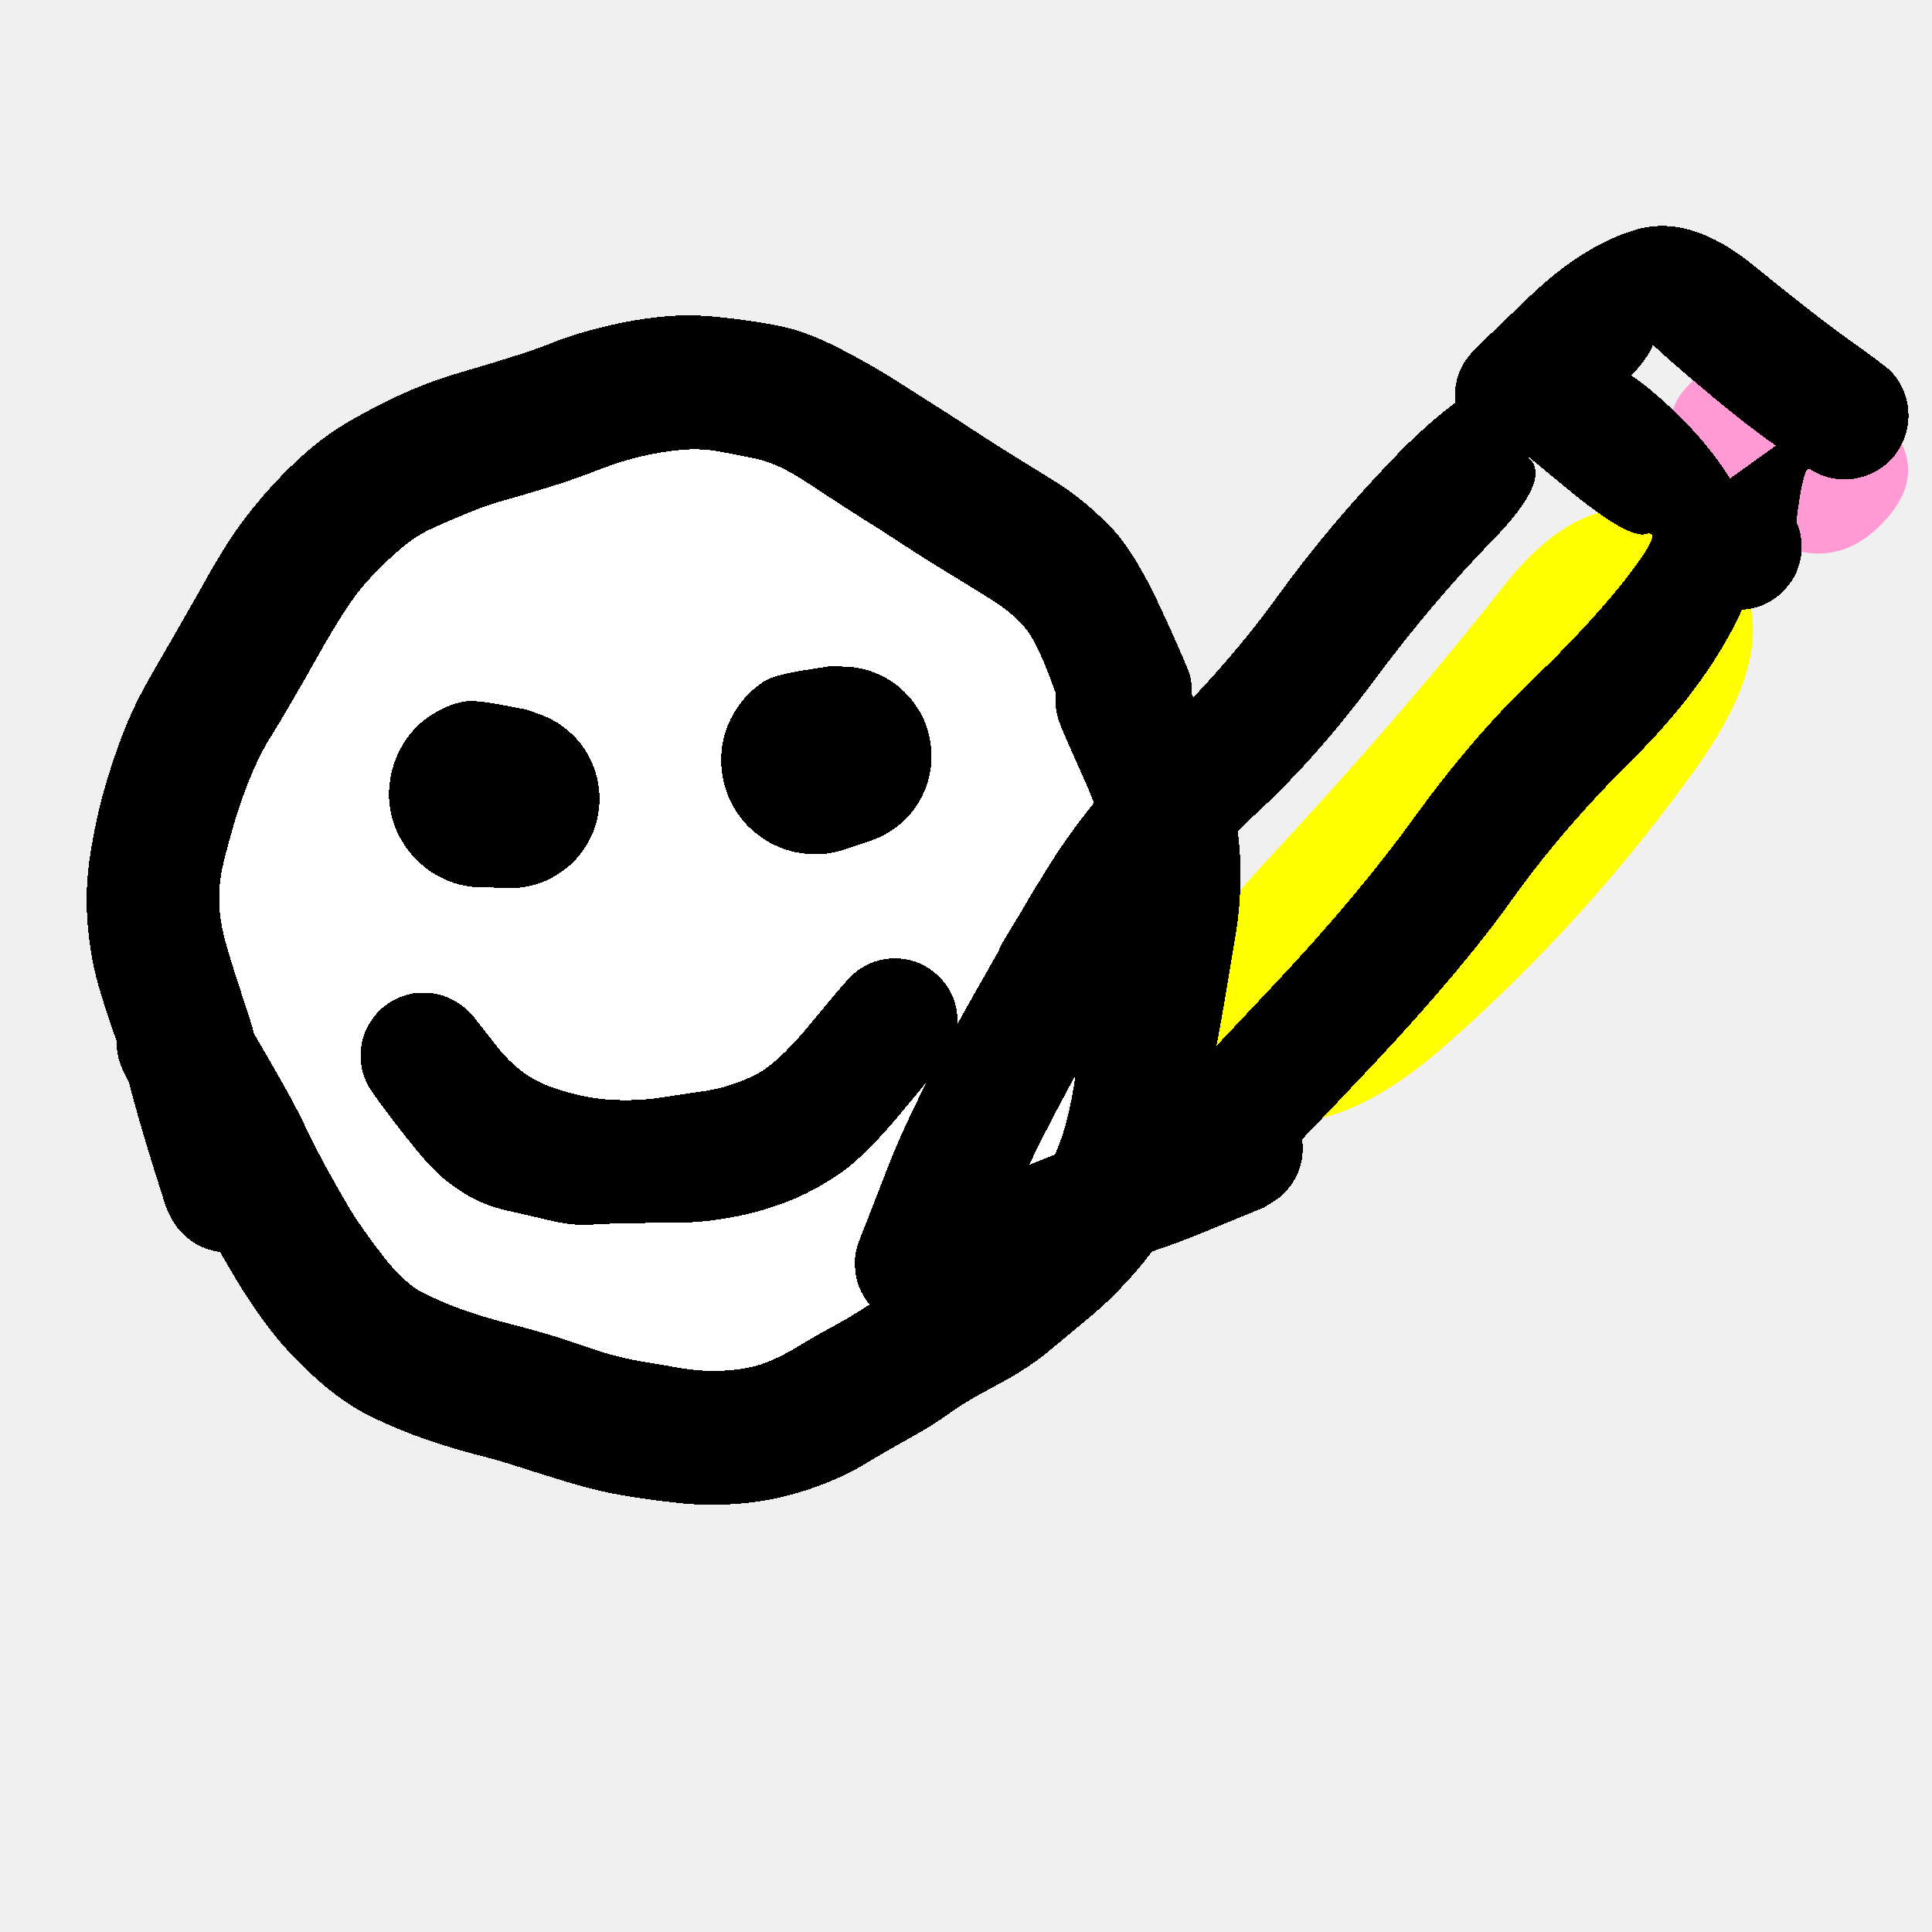
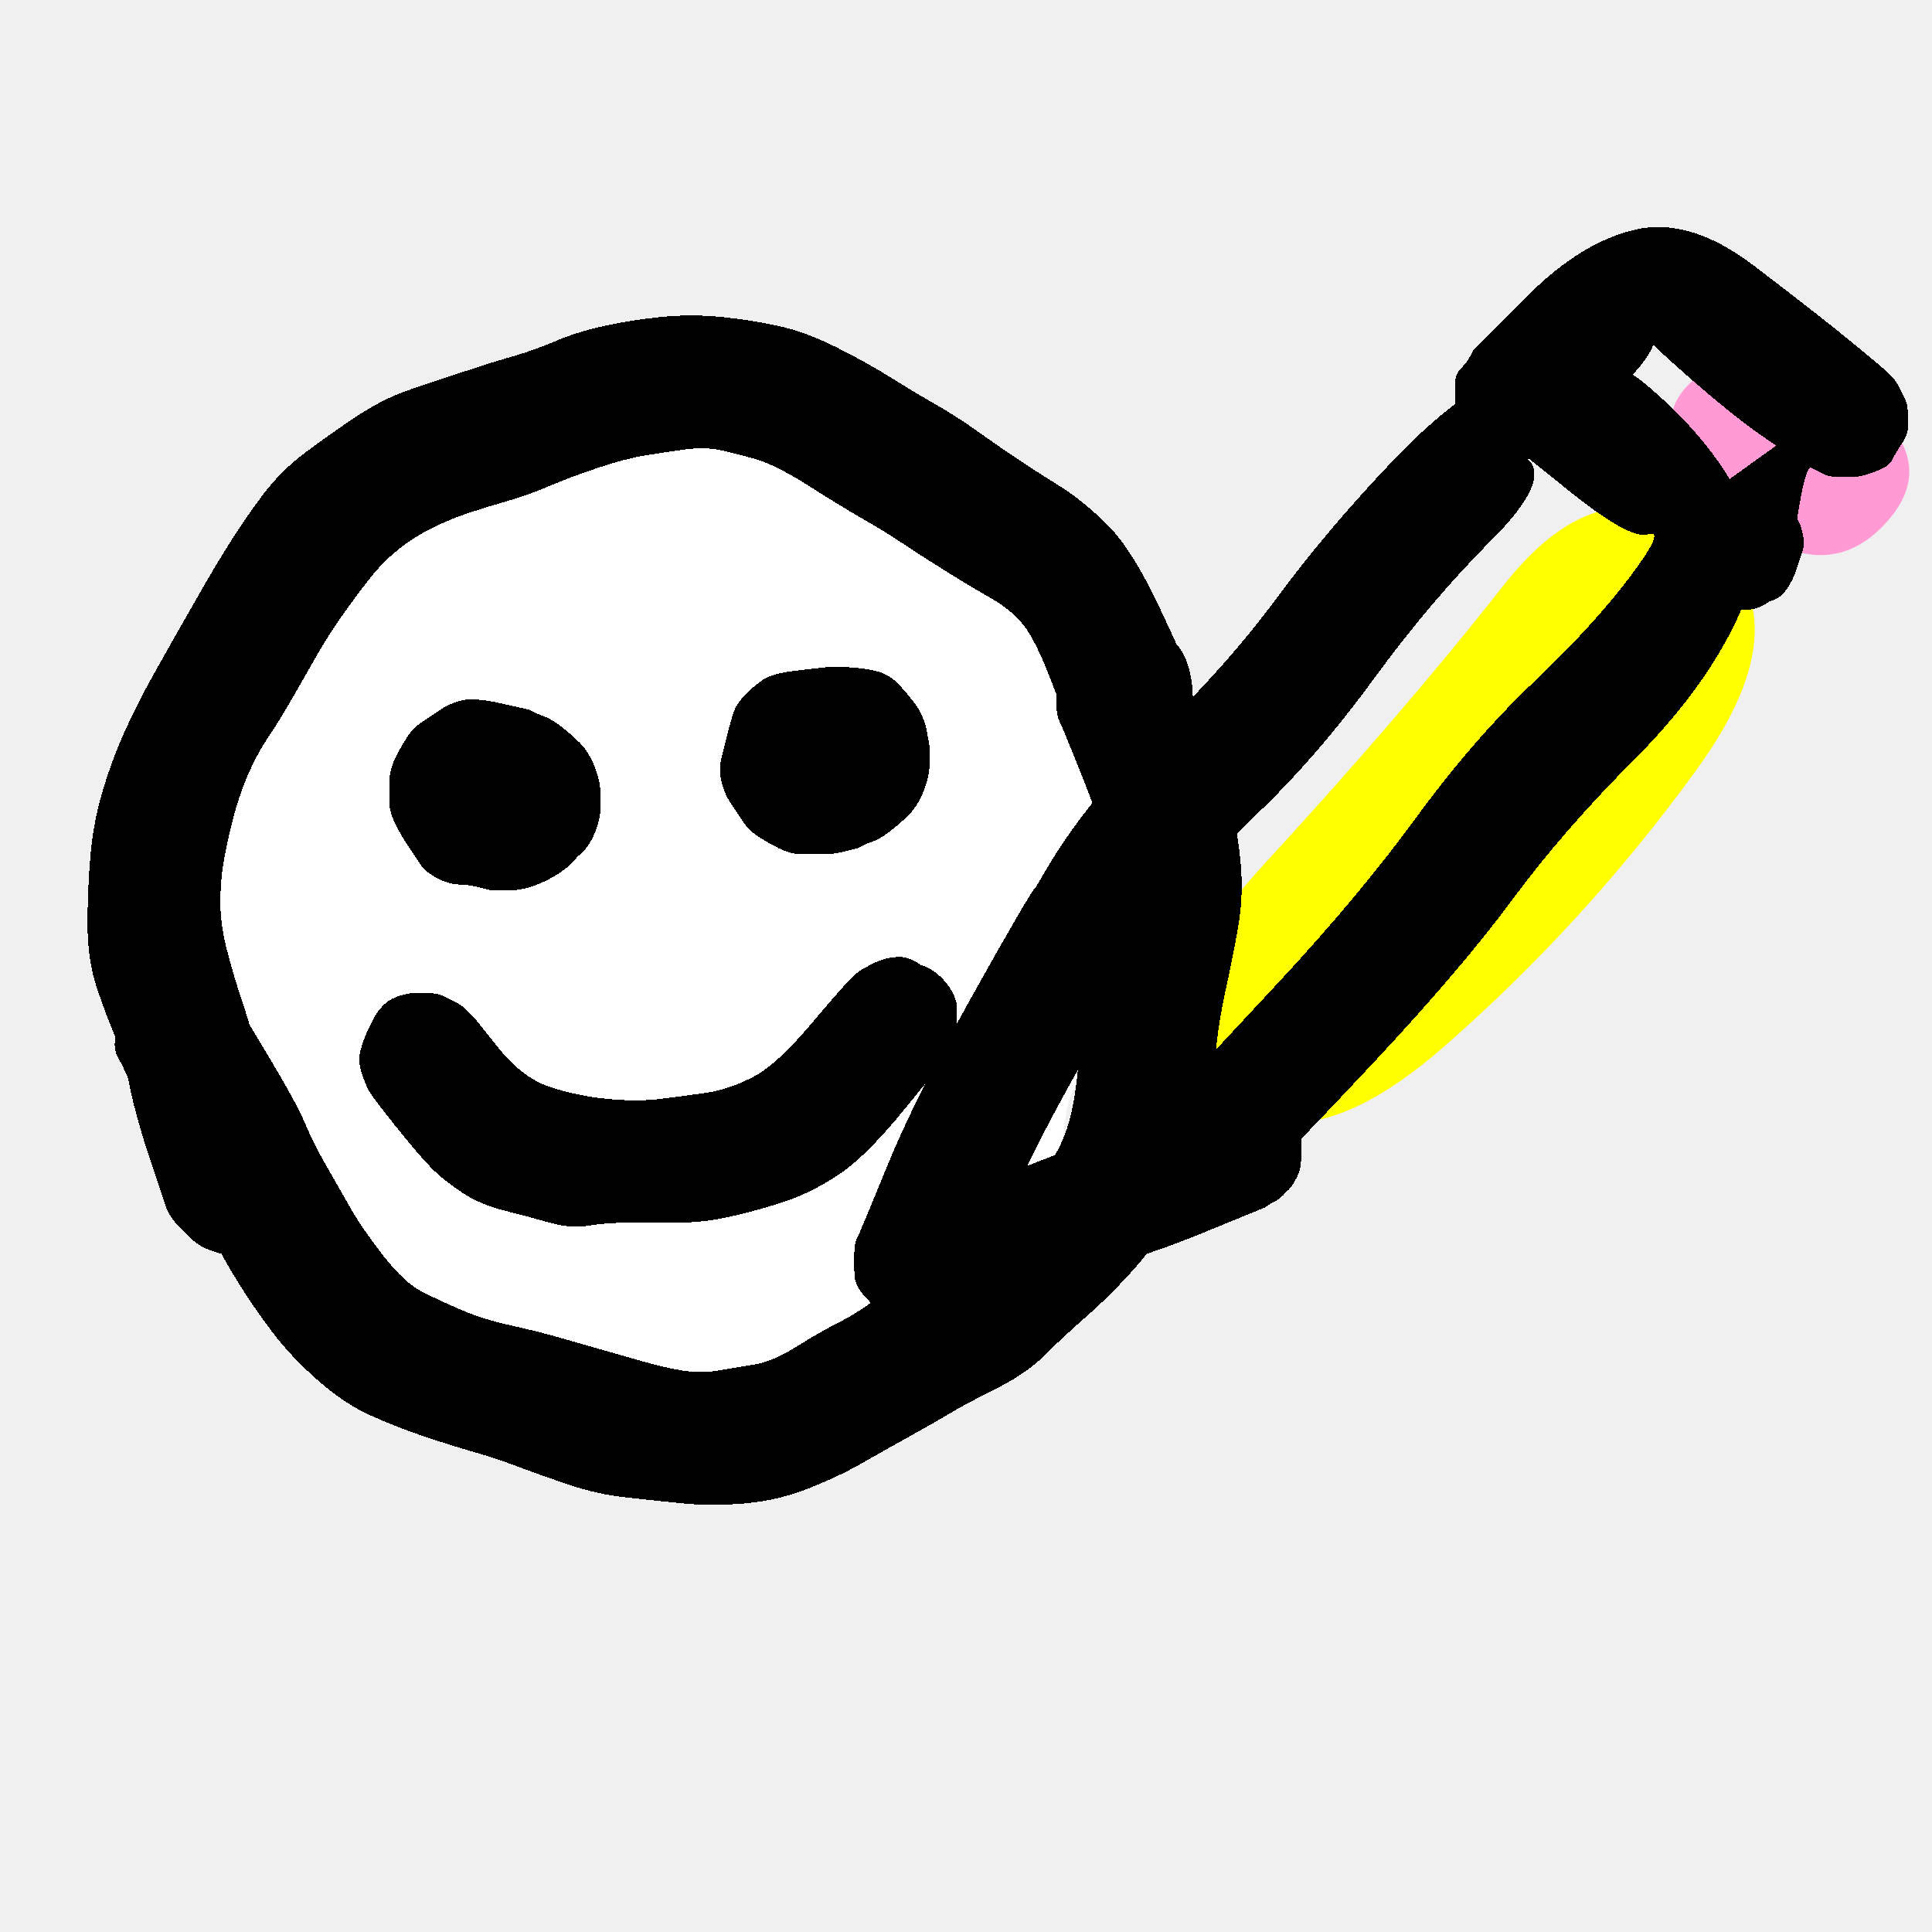
<svg xmlns="http://www.w3.org/2000/svg" viewBox="0 0 64 64" width="64" height="64">
-   <path d="M35.90,24.49 Q36.30,24.84 36.77,25.49 37.23,26.15 36.94,27.30 36.65,28.45 36.90,28.84 37.16,29.22 37.61,30.06 38.06,30.90 37.46,32.02 36.85,33.13 37.09,34.18 37.34,35.23 36.45,35.42 35.55,35.62 35.31,36.97 35.06,38.32 35.21,38.93 35.36,39.54 34.93,40.18 34.49,40.82 33.43,41.43 32.37,42.03 31.73,42.33 31.10,42.62 30.76,43.10 30.42,43.57 29.97,44.00 29.53,44.44 28.73,44.80 27.94,45.16 27.45,45.18 26.97,45.20 25.48,45.78 23.99,46.36 23.98,46.46 23.97,46.56 22.99,46.25 22.00,45.94 21.24,46.40 20.47,46.87 19.19,46.65 17.91,46.44 17.44,46.37 16.98,46.30 16.48,45.99 15.98,45.68 15.52,45.07 15.06,44.47 13.85,44.13 12.64,43.79 12.09,42.69 11.54,41.60 11.21,41.53 10.88,41.47 9.96,40.94 9.03,40.42 8.72,39.63 8.41,38.85 8.39,38.18 8.37,37.51 8.26,36.74 8.14,35.98 7.49,35.22 6.85,34.47 6.60,33.68 6.35,32.88 6.31,31.80 6.26,30.72 6.37,30.21 6.49,29.70 6.80,28.50 7.12,27.30 7.04,26.54 6.97,25.78 6.87,25.46 6.78,25.14 7.20,23.63 7.63,22.11 8.45,21.46 9.27,20.82 9.11,20.39 8.96,19.97 9.79,19.55 10.61,19.12 11.02,18.14 11.43,17.16 12.04,17.18 12.64,17.20 13.13,16.85 13.62,16.50 14.39,15.36 15.17,14.21 15.71,13.89 16.25,13.57 17.36,13.62 18.47,13.67 19.37,13.77 20.27,13.87 20.58,13.99 20.89,14.12 21.89,13.46 22.88,12.80 23.39,13.64 23.91,14.49 25.22,14.67 26.53,14.86 27.31,14.99 28.09,15.13 28.73,14.96 29.38,14.80 30.19,15.57 31.00,16.34 30.98,16.73 30.96,17.12 31.54,17.76 32.11,18.40 33.38,18.65 34.65,18.89 34.74,20.04 34.82,21.19 35.34,21.73 35.85,22.27 36.17,22.62 36.49,22.97 35.99,23.55 35.50,24.14 35.90,24.49 Z" fill="#ffffff" />
-   <path d="M41.86,28.62 Q46.49,23.64 49.78,19.45 53.07,15.27 56.44,17.82 59.82,20.37 56.19,25.44 52.56,30.52 47.88,34.63 43.19,38.74 40.21,36.17 37.23,33.60 41.86,28.62 Z" fill="#ffff00" />
-   <path d="M56.20,12.52 Q58.29,10.84 61.38,13.01 64.47,15.17 62.34,17.35 60.22,19.54 57.17,16.87 54.11,14.20 56.20,12.52 Z" fill="#ff9ad5" />
-   <path d="M39.15,22.29 Q39.15,22.29 39.82,23.74 40.49,25.19 40.77,26.35 41.06,27.51 41.09,28.64 41.12,29.77 40.95,30.85 40.77,31.93 40.63,32.78 40.49,33.63 40.32,34.53 40.14,35.42 40.04,36.24 39.94,37.06 39.69,38.08 39.43,39.09 38.95,40.12 38.47,41.15 37.68,42.06 36.89,42.98 36.09,43.64 35.29,44.31 34.62,44.86 33.94,45.40 32.97,45.91 32.00,46.42 31.46,46.81 30.93,47.20 30.10,47.66 29.27,48.12 28.58,48.54 27.88,48.96 26.84,49.32 25.79,49.68 24.71,49.79 23.63,49.90 22.58,49.80 21.52,49.69 20.66,49.54 19.80,49.40 18.88,49.12 17.95,48.84 17.18,48.59 16.41,48.34 15.68,48.16 14.95,47.97 14.07,47.67 13.19,47.36 12.29,46.93 11.40,46.49 10.51,45.70 9.63,44.91 9.00,44.11 8.38,43.31 7.88,42.48 7.38,41.65 6.96,40.88 6.54,40.10 6.16,39.28 5.77,38.46 4.94,37.03 4.10,35.59 3.99,35.25 3.87,34.92 3.86,34.56 3.86,34.20 3.97,33.86 4.08,33.52 4.29,33.24 4.50,32.95 4.80,32.75 5.09,32.55 5.43,32.45 5.77,32.35 6.13,32.36 6.48,32.38 6.82,32.50 7.15,32.63 7.42,32.86 7.70,33.09 7.89,33.39 8.07,33.69 8.15,34.04 8.23,34.39 8.20,34.74 8.17,35.10 8.02,35.42 7.87,35.75 7.63,36.01 7.39,36.27 7.08,36.44 6.77,36.61 6.41,36.67 6.06,36.74 5.71,36.68 5.36,36.63 5.04,36.47 4.73,36.30 4.48,36.05 4.23,35.79 4.08,35.47 3.92,35.15 3.88,34.79 3.84,34.44 3.91,34.09 3.98,33.74 4.16,33.43 4.34,33.13 4.61,32.89 4.88,32.66 5.21,32.52 5.54,32.39 5.89,32.36 6.25,32.34 6.59,32.43 6.94,32.52 7.24,32.72 7.53,32.92 7.75,33.20 7.97,33.48 7.97,33.48 7.97,33.48 8.88,35.04 9.78,36.59 10.10,37.29 10.43,37.98 10.81,38.68 11.19,39.37 11.56,40.00 11.93,40.62 12.66,41.57 13.40,42.53 14.04,42.84 14.67,43.15 15.36,43.40 16.05,43.64 16.91,43.86 17.78,44.08 18.54,44.32 19.30,44.57 19.92,44.78 20.55,44.98 21.31,45.11 22.07,45.24 22.68,45.34 23.29,45.43 23.88,45.41 24.47,45.39 25.03,45.25 25.59,45.10 26.36,44.65 27.12,44.19 27.74,43.86 28.36,43.52 29.19,42.96 30.01,42.39 30.58,42.15 31.14,41.90 31.80,41.37 32.47,40.83 33.04,40.38 33.62,39.93 34.05,39.52 34.49,39.12 34.80,38.54 35.11,37.95 35.31,37.22 35.51,36.49 35.64,35.52 35.77,34.55 35.93,33.73 36.10,32.90 36.25,32.02 36.40,31.14 36.54,30.46 36.69,29.79 36.71,29.11 36.73,28.44 36.59,27.73 36.46,27.01 35.80,25.56 35.15,24.12 35.07,23.86 34.99,23.61 34.97,23.35 34.95,23.08 35.00,22.82 35.04,22.56 35.15,22.32 35.26,22.07 35.42,21.86 35.59,21.65 35.79,21.49 36.00,21.32 36.24,21.21 36.48,21.10 36.75,21.05 37.01,21.00 37.27,21.02 37.54,21.03 37.79,21.11 38.04,21.19 38.27,21.32 38.50,21.46 38.69,21.65 38.88,21.83 39.02,22.06 39.15,22.29 39.15,22.29 Z" fill="#000000" shape-rendering="crispEdges" />
-   <path d="M5.49,39.96 Q5.49,39.96 5.02,38.47 4.56,36.97 4.31,36.01 4.06,35.05 3.80,34.31 3.53,33.56 3.26,32.64 2.99,31.71 2.90,30.57 2.81,29.44 2.99,28.30 3.17,27.16 3.44,26.20 3.71,25.25 4.06,24.33 4.41,23.42 4.92,22.52 5.44,21.61 5.86,20.89 6.28,20.16 6.68,19.45 7.07,18.73 7.56,17.96 8.06,17.19 8.72,16.42 9.38,15.66 10.11,15.01 10.84,14.36 11.79,13.83 12.74,13.30 13.57,12.94 14.41,12.58 15.31,12.32 16.21,12.06 16.93,11.83 17.66,11.61 18.33,11.34 19.01,11.07 19.94,10.84 20.88,10.60 21.85,10.50 22.82,10.39 23.88,10.51 24.94,10.62 25.84,10.80 26.74,10.99 27.77,11.52 28.80,12.05 29.53,12.51 30.26,12.97 30.93,13.40 31.61,13.83 32.31,14.29 33.01,14.75 33.69,15.17 34.37,15.58 35.14,16.07 35.91,16.57 36.73,17.39 37.55,18.20 38.45,20.14 39.34,22.07 39.43,22.42 39.51,22.77 39.47,23.12 39.44,23.48 39.29,23.80 39.15,24.13 38.91,24.39 38.66,24.65 38.35,24.82 38.04,24.99 37.69,25.06 37.34,25.12 36.99,25.07 36.63,25.01 36.32,24.85 36.00,24.69 35.75,24.43 35.50,24.18 35.35,23.86 35.19,23.53 35.15,23.18 35.11,22.83 35.18,22.48 35.25,22.13 35.43,21.82 35.61,21.51 35.88,21.28 36.15,21.04 36.48,20.91 36.81,20.77 37.16,20.75 37.52,20.72 37.86,20.82 38.21,20.91 38.51,21.10 38.80,21.30 39.02,21.58 39.24,21.86 39.36,22.20 39.48,22.53 39.48,22.89 39.49,23.25 39.38,23.58 39.27,23.92 39.06,24.21 38.84,24.50 38.55,24.70 38.26,24.90 37.92,25.00 37.58,25.10 37.22,25.09 36.86,25.07 36.53,24.95 36.20,24.82 35.92,24.59 35.65,24.36 35.46,24.06 35.27,23.76 35.27,23.76 35.27,23.76 34.79,22.47 34.31,21.19 33.91,20.74 33.52,20.29 32.79,19.83 32.07,19.38 31.31,18.92 30.56,18.46 29.90,18.03 29.24,17.59 28.56,17.17 27.88,16.74 26.82,16.04 25.77,15.34 25.06,15.20 24.35,15.05 23.79,14.95 23.23,14.85 22.58,14.90 21.92,14.96 21.28,15.11 20.64,15.25 19.81,15.57 18.99,15.89 18.21,16.13 17.43,16.37 16.79,16.55 16.15,16.72 15.48,17.00 14.82,17.27 14.30,17.51 13.77,17.75 13.25,18.20 12.73,18.64 12.28,19.13 11.82,19.62 11.41,20.26 10.99,20.91 10.57,21.66 10.15,22.41 9.72,23.15 9.30,23.88 8.93,24.47 8.57,25.06 8.28,25.78 7.99,26.49 7.77,27.23 7.55,27.98 7.40,28.60 7.25,29.22 7.26,29.86 7.27,30.51 7.50,31.31 7.73,32.10 8.04,33.03 8.36,33.96 8.57,34.82 8.78,35.67 9.24,37.16 9.70,38.66 9.75,38.92 9.79,39.18 9.78,39.45 9.76,39.71 9.68,39.97 9.60,40.22 9.46,40.45 9.33,40.67 9.14,40.86 8.95,41.05 8.72,41.19 8.50,41.32 8.24,41.40 7.99,41.48 7.72,41.50 7.46,41.51 7.20,41.46 6.94,41.41 6.69,41.31 6.45,41.20 6.24,41.03 6.04,40.87 5.87,40.66 5.71,40.45 5.60,40.21 5.49,39.96 5.49,39.96 Z" fill="#000000" shape-rendering="crispEdges" />
-   <path d="M17.46,23.51 Q17.46,23.51 17.92,23.68 18.38,23.85 18.75,24.15 19.13,24.45 19.39,24.86 19.65,25.27 19.77,25.74 19.89,26.21 19.85,26.70 19.81,27.18 19.62,27.63 19.43,28.07 19.10,28.44 18.78,28.80 18.35,29.03 17.93,29.27 17.45,29.36 16.98,29.46 16.50,29.39 16.02,29.32 15.58,29.11 15.15,28.89 14.80,28.55 14.46,28.21 14.25,27.77 14.03,27.34 13.96,26.86 13.90,26.37 13.99,25.90 14.08,25.42 14.32,25.00 14.56,24.58 14.92,24.25 15.28,23.93 15.73,23.74 16.18,23.55 16.66,23.51 17.14,23.47 17.61,23.58 18.08,23.70 18.49,23.96 18.90,24.23 19.21,24.60 19.51,24.98 19.68,25.44 19.84,25.89 19.86,26.38 19.87,26.86 19.73,27.33 19.58,27.79 19.30,28.19 19.02,28.58 18.62,28.86 18.23,29.15 17.77,29.29 17.30,29.43 16.82,29.42 16.33,29.40 16.33,29.40 16.33,29.40 15.95,29.40 15.58,29.39 15.21,29.30 14.84,29.20 14.51,29.02 14.18,28.84 13.90,28.58 13.62,28.33 13.41,28.01 13.20,27.70 13.07,27.35 12.94,26.99 12.90,26.61 12.86,26.24 12.92,25.86 12.97,25.49 13.11,25.14 13.25,24.79 13.46,24.48 13.68,24.17 13.97,23.92 14.26,23.68 14.59,23.51 14.93,23.34 15.30,23.25 15.67,23.17 16.57,23.34 Z" fill="#000000" shape-rendering="crispEdges" />
-   <path d="M27.42,22.08 Q27.42,22.08 27.91,22.08 28.39,22.09 28.85,22.24 29.31,22.40 29.70,22.69 30.08,22.99 30.35,23.39 30.63,23.79 30.75,24.26 30.88,24.73 30.85,25.22 30.83,25.70 30.64,26.15 30.46,26.60 30.15,26.97 29.83,27.34 29.41,27.59 29.00,27.83 28.52,27.94 28.05,28.04 27.57,27.99 27.08,27.93 26.64,27.73 26.20,27.52 25.85,27.18 25.50,26.85 25.28,26.42 25.05,25.99 24.97,25.51 24.90,25.03 24.98,24.55 25.06,24.07 25.29,23.65 25.52,23.22 25.87,22.89 26.22,22.55 26.67,22.35 27.11,22.15 27.59,22.10 28.07,22.05 28.55,22.15 29.02,22.26 29.43,22.51 29.85,22.77 30.16,23.14 30.47,23.51 30.65,23.96 30.83,24.41 30.85,24.90 30.88,25.38 30.75,25.85 30.62,26.31 30.34,26.72 30.07,27.12 29.68,27.41 29.29,27.70 28.83,27.85 28.37,28.01 28.37,28.01 28.37,28.01 28.01,28.13 27.66,28.25 27.28,28.29 26.90,28.32 26.53,28.26 26.16,28.21 25.81,28.06 25.46,27.92 25.16,27.69 24.85,27.47 24.61,27.18 24.37,26.89 24.20,26.55 24.04,26.21 23.96,25.84 23.88,25.47 23.89,25.09 23.90,24.71 24.00,24.35 24.10,23.99 24.29,23.66 24.48,23.33 24.73,23.05 24.99,22.78 25.31,22.57 25.63,22.37 26.53,22.22 Z" fill="#000000" shape-rendering="crispEdges" />
-   <path d="M15.69,33.68 Q15.69,33.68 16.45,34.65 17.21,35.62 18.18,35.98 19.16,36.34 20.09,36.42 21.02,36.49 21.87,36.36 22.73,36.23 23.42,36.13 24.11,36.02 24.89,35.67 25.68,35.33 26.81,33.96 27.93,32.60 28.17,32.36 28.41,32.12 28.71,31.97 29.02,31.82 29.35,31.77 29.69,31.72 30.03,31.78 30.36,31.84 30.66,32.01 30.95,32.18 31.18,32.43 31.41,32.68 31.55,32.99 31.68,33.30 31.71,33.64 31.74,33.98 31.66,34.31 31.58,34.64 31.40,34.93 31.22,35.22 30.95,35.43 30.69,35.65 30.37,35.77 30.05,35.88 29.71,35.90 29.37,35.91 29.05,35.81 28.72,35.71 28.44,35.51 28.17,35.32 27.97,35.04 27.77,34.76 27.66,34.44 27.56,34.12 27.57,33.78 27.58,33.44 27.69,33.12 27.81,32.80 28.02,32.53 28.23,32.26 28.52,32.08 28.81,31.89 29.13,31.81 29.46,31.73 29.80,31.75 30.14,31.78 30.46,31.91 30.77,32.05 31.02,32.27 31.28,32.50 31.45,32.79 31.62,33.09 31.68,33.42 31.75,33.76 31.70,34.09 31.66,34.43 31.51,34.74 31.36,35.04 31.36,35.04 31.36,35.04 30.03,36.65 28.71,38.26 27.83,38.87 26.94,39.48 26.00,39.84 25.05,40.19 24.15,40.34 23.25,40.50 22.51,40.50 21.76,40.50 20.95,40.52 20.15,40.53 19.54,40.57 18.92,40.60 18.22,40.43 17.51,40.26 16.75,40.09 16.00,39.92 15.38,39.53 14.76,39.15 14.31,38.68 13.86,38.21 13.11,37.23 12.36,36.25 12.24,36.04 12.11,35.82 12.03,35.57 11.96,35.33 11.95,35.08 11.93,34.83 11.98,34.58 12.03,34.33 12.13,34.10 12.24,33.87 12.40,33.67 12.55,33.47 12.75,33.32 12.96,33.16 13.19,33.06 13.42,32.96 13.67,32.91 13.92,32.87 14.17,32.89 14.42,32.90 14.67,32.98 14.91,33.06 15.12,33.19 15.34,33.32 15.52,33.50 15.69,33.68 15.69,33.68 Z" fill="#000000" shape-rendering="crispEdges" />
-   <path d="M33.16,31.31 Q33.16,31.31 34.58,28.95 36.00,26.59 38.34,24.31 40.67,22.04 42.33,19.74 43.99,17.44 46.18,15.16 48.37,12.88 50.46,12.03 52.55,11.17 54.61,12.86 56.66,14.56 57.66,16.46 58.65,18.36 57.50,20.63 56.35,22.91 54.05,25.19 51.75,27.47 50.08,29.81 48.41,32.15 45.51,35.24 42.61,38.32 42.34,38.53 42.07,38.74 41.75,38.85 41.43,38.96 41.09,38.97 40.75,38.97 40.43,38.87 40.10,38.76 39.83,38.56 39.56,38.36 39.36,38.08 39.17,37.80 39.07,37.47 38.98,37.15 38.99,36.81 39.01,36.47 39.13,36.15 39.25,35.83 39.47,35.57 39.69,35.31 39.98,35.13 40.27,34.95 40.60,34.87 40.93,34.80 41.27,34.83 41.61,34.86 41.92,35.00 42.23,35.14 42.48,35.37 42.73,35.60 42.89,35.90 43.05,36.20 43.11,36.53 43.17,36.87 43.12,37.20 43.07,37.54 42.91,37.84 42.76,38.15 42.51,38.38 42.27,38.62 41.96,38.77 41.65,38.91 41.32,38.95 40.98,38.99 40.65,38.92 40.31,38.86 40.02,38.68 39.72,38.51 39.50,38.25 39.28,38.00 39.15,37.68 39.02,37.37 39.00,37.03 38.97,36.69 39.06,36.36 39.15,36.03 39.34,35.75 39.52,35.47 39.52,35.47 39.52,35.47 42.25,32.57 44.97,29.68 46.87,27.05 48.77,24.43 50.74,22.54 52.72,20.64 53.93,19.08 55.13,17.52 54.53,17.69 53.93,17.86 51.88,16.16 49.84,14.47 50.64,15.16 51.44,15.86 49.43,17.91 47.43,19.97 45.52,22.54 43.61,25.11 41.60,26.96 39.60,28.81 38.18,31.15 36.76,33.49 36.61,33.68 36.45,33.88 36.25,34.04 36.05,34.20 35.82,34.30 35.59,34.40 35.34,34.45 35.09,34.50 34.84,34.48 34.58,34.47 34.34,34.39 34.10,34.32 33.88,34.18 33.67,34.05 33.49,33.87 33.31,33.69 33.18,33.48 33.05,33.26 32.97,33.02 32.89,32.78 32.88,32.52 32.86,32.27 32.91,32.02 32.96,31.77 33.06,31.54 33.16,31.31 33.16,31.31 Z" fill="#000000" shape-rendering="crispEdges" />
-   <path d="M48.84,11.58 Q48.84,11.58 50.66,9.83 52.49,8.08 54.26,7.59 56.03,7.11 58.10,8.80 60.17,10.49 61.33,11.31 62.48,12.13 62.66,12.32 62.83,12.51 62.96,12.73 63.08,12.96 63.15,13.21 63.22,13.45 63.22,13.71 63.23,13.97 63.17,14.22 63.12,14.47 63.00,14.70 62.89,14.93 62.73,15.13 62.56,15.32 62.35,15.48 62.14,15.63 61.91,15.72 61.67,15.82 61.41,15.86 61.16,15.90 60.90,15.87 60.65,15.85 60.40,15.76 60.16,15.68 59.95,15.54 59.73,15.40 59.49,17.41 59.26,19.42 59.01,19.65 58.76,19.88 58.44,20.02 58.13,20.16 57.79,20.19 57.46,20.22 57.13,20.14 56.79,20.06 56.51,19.88 56.22,19.70 56.00,19.44 55.79,19.17 55.67,18.86 55.55,18.54 55.53,18.20 55.52,17.86 55.62,17.53 55.72,17.21 55.91,16.93 56.11,16.65 56.38,16.45 56.66,16.25 56.98,16.14 57.30,16.04 57.64,16.05 57.98,16.05 58.31,16.17 58.63,16.28 58.89,16.49 59.16,16.70 59.35,16.99 59.53,17.27 59.62,17.60 59.70,17.93 59.68,18.27 59.65,18.61 59.52,18.93 59.39,19.24 59.16,19.49 58.94,19.75 58.64,19.92 58.35,20.09 58.02,20.16 57.68,20.22 57.35,20.18 57.01,20.14 56.70,19.99 56.40,19.84 56.15,19.60 55.91,19.36 55.76,19.06 55.60,18.76 55.55,18.42 55.51,18.08 55.57,17.75 55.63,17.41 55.79,17.12 55.96,16.82 55.96,16.82 55.96,16.82 59.22,14.48 62.48,12.13 62.65,12.32 62.83,12.51 62.96,12.73 63.08,12.96 63.15,13.21 63.22,13.45 63.22,13.71 63.23,13.97 63.17,14.22 63.12,14.47 63.00,14.70 62.89,14.93 62.73,15.13 62.56,15.32 62.35,15.48 62.14,15.63 61.91,15.72 61.67,15.82 61.41,15.86 61.16,15.90 60.90,15.87 60.65,15.85 60.41,15.76 60.16,15.68 59.95,15.54 59.73,15.40 58.57,14.58 57.42,13.76 55.46,12.06 53.51,10.36 54.47,10.77 55.42,11.17 53.58,12.90 51.73,14.63 51.52,14.78 51.32,14.94 51.09,15.03 50.85,15.13 50.60,15.17 50.35,15.21 50.10,15.19 49.85,15.16 49.61,15.08 49.37,15.00 49.15,14.86 48.94,14.73 48.77,14.54 48.59,14.36 48.47,14.14 48.34,13.92 48.27,13.67 48.20,13.43 48.20,13.18 48.19,12.92 48.24,12.68 48.29,12.43 48.40,12.20 48.51,11.97 48.67,11.78 48.84,11.58 48.84,11.58 Z" fill="#000000" shape-rendering="crispEdges" />
-   <path d="M37.87,31.59 Q37.87,31.59 35.93,35.07 33.99,38.56 33.15,40.74 32.31,42.91 32.16,43.12 32.01,43.33 31.81,43.49 31.61,43.66 31.38,43.77 31.15,43.88 30.89,43.94 30.64,43.99 30.38,43.99 30.12,43.98 29.88,43.91 29.63,43.84 29.40,43.72 29.18,43.59 28.99,43.41 28.80,43.24 28.66,43.02 28.52,42.80 28.43,42.56 28.35,42.31 28.33,42.06 28.30,41.80 28.34,41.54 28.38,41.29 28.48,41.05 28.58,40.81 32.37,39.28 36.16,37.76 38.23,36.93 40.29,36.10 40.62,36.03 40.96,35.95 41.29,35.99 41.63,36.02 41.94,36.16 42.25,36.30 42.50,36.54 42.75,36.77 42.91,37.07 43.07,37.37 43.13,37.70 43.18,38.04 43.13,38.37 43.08,38.71 42.92,39.01 42.76,39.31 42.52,39.55 42.27,39.78 41.96,39.93 41.66,40.07 41.32,40.11 40.98,40.15 40.65,40.08 40.31,40.01 40.02,39.83 39.73,39.66 39.51,39.40 39.29,39.14 39.16,38.83 39.03,38.51 39.01,38.17 38.99,37.83 39.08,37.51 39.17,37.18 39.36,36.89 39.55,36.61 39.82,36.40 40.09,36.20 40.41,36.09 40.73,35.98 41.07,35.97 41.41,35.97 41.73,36.08 42.06,36.19 42.33,36.39 42.60,36.60 42.79,36.88 42.99,37.16 43.08,37.48 43.17,37.81 43.15,38.15 43.14,38.49 43.01,38.81 42.89,39.12 42.67,39.38 42.45,39.64 42.16,39.82 41.87,40.00 41.87,40.00 41.87,40.00 39.68,40.90 37.48,41.79 34.90,42.35 32.31,42.91 32.16,43.12 32.01,43.33 31.81,43.49 31.61,43.66 31.38,43.77 31.15,43.88 30.89,43.94 30.64,43.99 30.38,43.99 30.12,43.98 29.88,43.91 29.63,43.84 29.40,43.72 29.18,43.59 28.99,43.41 28.80,43.24 28.66,43.02 28.52,42.80 28.43,42.56 28.35,42.31 28.33,42.06 28.30,41.80 28.34,41.55 28.38,41.29 28.48,41.05 28.58,40.81 29.42,38.64 30.26,36.48 32.23,33.00 34.20,29.53 34.35,29.32 34.50,29.12 34.69,28.95 34.89,28.79 35.12,28.68 35.34,28.57 35.59,28.52 35.84,28.46 36.09,28.47 36.35,28.48 36.59,28.54 36.83,28.61 37.05,28.74 37.28,28.86 37.46,29.03 37.65,29.21 37.78,29.42 37.92,29.63 38.00,29.87 38.09,30.11 38.11,30.36 38.13,30.62 38.10,30.87 38.06,31.12 37.96,31.35 37.87,31.59 37.87,31.59 Z" fill="#000000" shape-rendering="crispEdges" />
+   <path d="M35.9,24.5 Q36.3,24.8 36.8,25.5 T37,27.3 36.9,28.8 37.6,30 37.5,32 37.1,34.2 36.4,35.4 35.3,37 35.2,39 34.9,40.2 33.4,41.4 31.7,42.3 30.8,43.1 30,44 28.7,44.8 27.4,45.2 25.4,45.8 23.9,46.5 23,46.3 21.3,46.4 19.2,46.6 17.4,46.4 16.4,46 15.5,45 13.9,44.1 12.1,42.7 11.2,41.5 10,40.9 8.8,39.6 8.4,38.2 8.2,36.8 7.5,35.2 6.6,33.6 6.3,31.8 6.4,30.3 6.8,28.5 7,26.5 6.8,25.5 7.2,23.7 8.5,21.5 9.1,20.4 9.8,19.6 11.1,18.2 12.1,17.2 13.2,16.9 14.4,15.4 15.7,13.9 17.4,13.6 19.4,13.7 20.6,14 21.9,13.5 23.4,13.6 25.2,14.6 27.3,15 28.7,15 30.2,15.6 31,16.8 31.5,17.8 33.4,18.6 34.8,20 35.4,21.7 36.2,22.6 36,23.6 35.9,24.5Z" fill="#ffffff" />
+   <path d="M41.9,28.6 Q46.5,23.6 49.8,19.4 T56.5,17.8 56.2,25.5 47.8,34.7 40.2,36.2 41.9,28.6Z" fill="#ffff00" />
+   <path d="M56.2,12.5 Q58.3,10.8 61.4,13 T62.4,17.4 57.2,16.9 56.2,12.5Z" fill="#ff9ad5" />
+   <path d="M39.2,22.3 Q39.2,22.3 39.8,23.7 T40.7,26.3 41.1,28.6 41,30.8 40.6,32.8 40.3,34.6 40.1,36.3 39.7,38.1 38.9,40.1 37.6,42 36,43.6 34.6,44.9 33,46 31.5,46.8 30.1,47.6 28.5,48.5 26.8,49.3 24.7,49.8 22.6,49.8 20.7,49.6 18.9,49.2 17.2,48.6 15.7,48.1 14.1,47.6 12.3,46.9 10.5,45.7 9,44.1 7.9,42.5 7,40.9 6.2,39.3 5,37 4,35.2 3.8,34.6 3.9,33.9 4.3,33.2 4.8,32.7 5.4,32.4 6.1,32.3 6.8,32.5 7.4,32.9 7.8,33.4 8.1,34 8.2,34.7 8,35.4 7.6,36 7.1,36.5 6.4,36.7 5.7,36.7 5.1,36.5 4.5,36 4.1,35.4 3.9,34.8 3.9,34.1 4.2,33.4 4.6,32.9 5.2,32.5 5.9,32.3 6.6,32.4 7.3,32.7 7.8,33.2 8,33.5 8.9,35 10.1,37.2 10.8,38.6 11.6,40 12.7,41.6 14,42.8 15.3,43.4 16.9,43.9 18.5,44.3 19.9,44.7 21.3,45.1 22.6,45.4 23.8,45.4 25,45.2 26.4,44.6 27.8,43.8 29.2,42.9 30.6,42.1 31.8,41.4 33,40.4 34,39.5 34.8,38.5 35.4,37.2 35.7,35.5 36,33.7 36.3,32 36.5,30.4 36.7,29.1 36.6,27.8 35.8,25.6 35.1,23.9 35,23.4 35,22.8 35.1,22.3 35.4,21.9 35.8,21.5 36.2,21.2 36.7,21.1 37.3,21.1 37.8,21.1 38.2,21.3 38.6,21.7 39,22.1 39.2,22.3Z" fill="#000000" shape-rendering="crispEdges" />
+   <path d="M5.5,40 Q5.5,40 5,38.5 T4.3,36 3.8,34.3 3.2,32.7 2.9,30.6 3,28.3 3.4,26.2 4.1,24.3 5,22.5 5.9,20.9 6.7,19.5 7.6,18 8.7,16.4 10.1,15 11.8,13.8 13.6,12.9 15.4,12.3 17,11.8 18.4,11.3 20,10.8 21.9,10.5 23.9,10.5 25.8,10.8 27.7,11.5 29.5,12.5 31,13.4 32.4,14.3 33.7,15.2 35.1,16.1 36.7,17.4 38.4,20.1 39.4,22.4 39.5,23.1 39.3,23.8 38.9,24.4 38.4,24.8 37.7,25.1 37,25.1 36.3,24.8 35.7,24.4 35.3,23.9 35.1,23.2 35.2,22.5 35.5,21.9 35.9,21.3 36.5,20.9 37.2,20.8 37.9,20.9 38.6,21.1 39.1,21.5 39.4,22.2 39.5,22.9 39.4,23.6 39.1,24.2 38.6,24.7 37.9,25.1 37.2,25.1 36.5,24.9 35.9,24.6 35.5,24.1 35.3,23.8 34.8,22.5 33.9,20.7 32.8,19.8 31.3,18.9 29.9,18 28.6,17.2 26.8,16.1 25,15.2 23.8,14.9 22.6,14.9 21.3,15.1 19.8,15.5 18.2,16.1 16.8,16.6 15.5,17 14.3,17.5 13.2,18.2 12.3,19.1 11.4,20.3 10.5,21.7 9.7,23.1 8.9,24.4 8.2,25.7 7.7,27.2 7.4,28.6 7.3,29.9 7.5,31.4 8,33.1 8.5,34.8 9.2,37.1 9.7,38.9 9.7,39.5 9.7,40 9.5,40.4 9.1,40.8 8.7,41.2 8.2,41.4 7.7,41.5 7.2,41.5 6.7,41.3 6.3,41 5.9,40.6 5.6,40.2 5.5,40Z" fill="#000000" shape-rendering="crispEdges" />
+   <path d="M17.5,23.5 Q17.5,23.5 17.9,23.7 T18.7,24.2 19.4,24.9 19.8,25.8 19.9,26.7 19.7,27.6 19.1,28.4 18.3,29 17.4,29.4 16.5,29.4 15.6,29.1 14.8,28.6 14.3,27.8 14,26.8 14,25.9 14.3,25 14.9,24.2 15.7,23.7 16.6,23.5 17.6,23.6 18.5,24 19.2,24.6 19.7,25.4 19.9,26.4 19.7,27.3 19.3,28.1 18.7,28.8 17.8,29.3 16.8,29.5 16.3,29.5 15.9,29.4 15.2,29.3 14.5,29.1 13.9,28.6 13.5,28 13.1,27.3 12.9,26.6 12.9,25.9 13.1,25.1 13.5,24.4 14,23.9 14.6,23.5 15.3,23.2 16.6,23.3Z" fill="#000000" shape-rendering="crispEdges" />
+   <path d="M27.4,22.1 Q27.4,22.1 27.9,22.1 T28.9,22.2 29.7,22.6 30.3,23.3 30.7,24.2 30.8,25.2 30.6,26.2 30.1,27 29.4,27.6 28.5,28 27.5,28 26.6,27.7 25.9,27.2 25.3,26.4 24.9,25.5 24.9,24.6 25.3,23.7 25.9,22.9 26.7,22.3 27.6,22.1 28.5,22.2 29.4,22.5 30.1,23.1 30.6,24 30.8,24.9 30.7,25.8 30.3,26.7 29.6,27.4 28.8,27.9 28.4,28.1 28,28.2 27.3,28.3 26.6,28.3 25.8,28.1 25.1,27.7 24.6,27.2 24.2,26.6 23.9,25.9 23.9,25.1 24.1,24.3 24.3,23.6 24.7,23 25.3,22.5 26.5,22.2Z" fill="#000000" shape-rendering="crispEdges" />
+   <path d="M15.7,33.7 Q15.7,33.7 16.5,34.7 T18.2,36 20.1,36.4 21.9,36.4 23.4,36.2 24.9,35.7 26.8,34 28.2,32.4 28.8,32 29.4,31.8 30,31.8 30.6,32 31.2,32.4 31.6,33 31.7,33.6 31.6,34.3 31.4,35 31,35.5 30.4,35.8 29.7,35.9 29,35.8 28.4,35.5 27.9,35 27.6,34.4 27.5,33.8 27.7,33.1 28.1,32.5 28.6,32.1 29.2,31.8 29.8,31.7 30.4,31.9 31,32.3 31.5,32.8 31.7,33.4 31.7,34.1 31.5,34.8 31.3,35.1 30,36.7 27.8,38.9 26,39.8 24.2,40.3 22.5,40.5 20.9,40.5 19.5,40.6 18.2,40.5 16.7,40.1 15.3,39.5 14.3,38.7 13.1,37.3 12.2,36.1 12,35.6 11.9,35.1 12,34.6 12.2,34.1 12.4,33.7 12.7,33.3 13.2,33 13.7,32.9 14.2,32.9 14.7,33 15.1,33.2 15.5,33.5 15.7,33.7Z" fill="#000000" shape-rendering="crispEdges" />
+   <path d="M33.2,31.3 Q33.2,31.3 34.6,28.9 T38.3,24.3 42.3,19.8 46.2,15.2 50.5,12 54.6,12.8 57.6,16.4 57.5,20.6 54.1,25.2 50.1,29.8 45.5,35.2 42.3,38.5 41.7,38.8 41.1,38.9 40.5,38.8 39.9,38.5 39.4,38 39.1,37.4 39,36.8 39.1,36.2 39.4,35.6 39.9,35.1 40.6,34.8 41.3,34.8 41.9,35 42.5,35.4 42.9,35.9 43.1,36.5 43.1,37.2 42.9,37.8 42.5,38.4 41.9,38.8 41.3,38.9 40.7,38.9 40.1,38.7 39.5,38.2 39.1,37.6 39,37 39.1,36.4 39.4,35.8 39.6,35.5 42.3,32.6 46.9,27.1 50.8,22.6 54,19.1 54.6,17.7 51.9,16.2 50.6,15.2 49.4,17.9 45.5,22.5 41.6,27 38.2,31.2 36.6,33.7 36.2,34 35.8,34.3 35.3,34.5 34.8,34.5 34.4,34.4 33.9,34.2 33.5,33.9 33.2,33.5 32.9,33 32.8,32.5 32.9,32 33.1,31.5 33.2,31.3Z" fill="#000000" shape-rendering="crispEdges" />
+   <path d="M48.8,11.6 Q48.8,11.6 50.6,9.8 T54.2,7.6 58.1,8.8 61.3,11.3 62.6,12.4 62.9,12.8 63.1,13.2 63.2,13.7 63.2,14.2 63,14.7 62.7,15.2 62.4,15.5 61.9,15.7 61.4,15.8 60.9,15.8 60.4,15.7 60,15.5 59.5,17.4 59,19.6 58.5,20 57.8,20.2 57.1,20.1 56.5,19.9 56,19.5 55.7,18.9 55.6,18.2 55.7,17.5 56,16.9 56.4,16.4 57,16.1 57.7,16 58.3,16.1 58.9,16.5 59.4,17 59.7,17.6 59.7,18.3 59.5,18.9 59.2,19.5 58.7,19.9 58,20.1 57.3,20.2 56.7,20 56.2,19.6 55.8,19.1 55.6,18.4 55.6,17.7 55.8,17.1 56,16.8 59.2,14.5 62.6,12.4 62.9,12.8 63.1,13.2 63.2,13.7 63.2,14.2 63,14.7 62.7,15.2 62.4,15.5 61.9,15.7 61.4,15.8 60.9,15.8 60.4,15.7 60,15.5 58.6,14.6 55.5,12.1 54.5,10.8 53.6,12.9 51.6,14.8 51.1,15.1 50.6,15.2 50.1,15.2 49.6,15.1 49.2,14.9 48.8,14.6 48.5,14.2 48.3,13.7 48.2,13.2 48.2,12.7 48.4,12.2 48.7,11.8 48.8,11.6Z" fill="#000000" shape-rendering="crispEdges" />
+   <path d="M37.9,31.6 Q37.9,31.6 35.9,35.1 T33.1,40.8 32.2,43.2 31.9,43.5 31.4,43.7 30.9,43.9 30.4,44 29.9,43.9 29.4,43.7 29,43.4 28.7,43 28.4,42.6 28.3,42.1 28.3,41.5 28.4,41 32.3,39.3 38.2,37 40.6,36.1 41.3,36 42,36.2 42.5,36.6 42.9,37.1 43.1,37.7 43.1,38.4 42.9,39.1 42.5,39.6 42,39.9 41.3,40.1 40.6,40.1 40,39.8 39.5,39.4 39.2,38.9 39,38.2 39,37.5 39.3,36.9 39.8,36.4 40.4,36.1 41.1,36 41.8,36.1 42.4,36.4 42.8,36.9 43,37.5 43.1,38.1 43,38.8 42.7,39.4 42.2,39.8 41.9,40 39.7,40.9 34.9,42.4 32.2,43.2 31.9,43.5 31.4,43.7 30.9,43.9 30.4,44 29.9,43.9 29.4,43.7 29,43.4 28.7,43 28.4,42.6 28.3,42.1 28.3,41.5 28.4,41 29.4,38.6 32.2,33 34.3,29.4 34.7,29 35.1,28.7 35.6,28.5 36.1,28.4 36.6,28.5 37.1,28.7 37.5,29 37.8,29.4 38,29.9 38.1,30.4 38.1,30.9 38,31.4 37.9,31.6Z" fill="#000000" shape-rendering="crispEdges" />
</svg>
